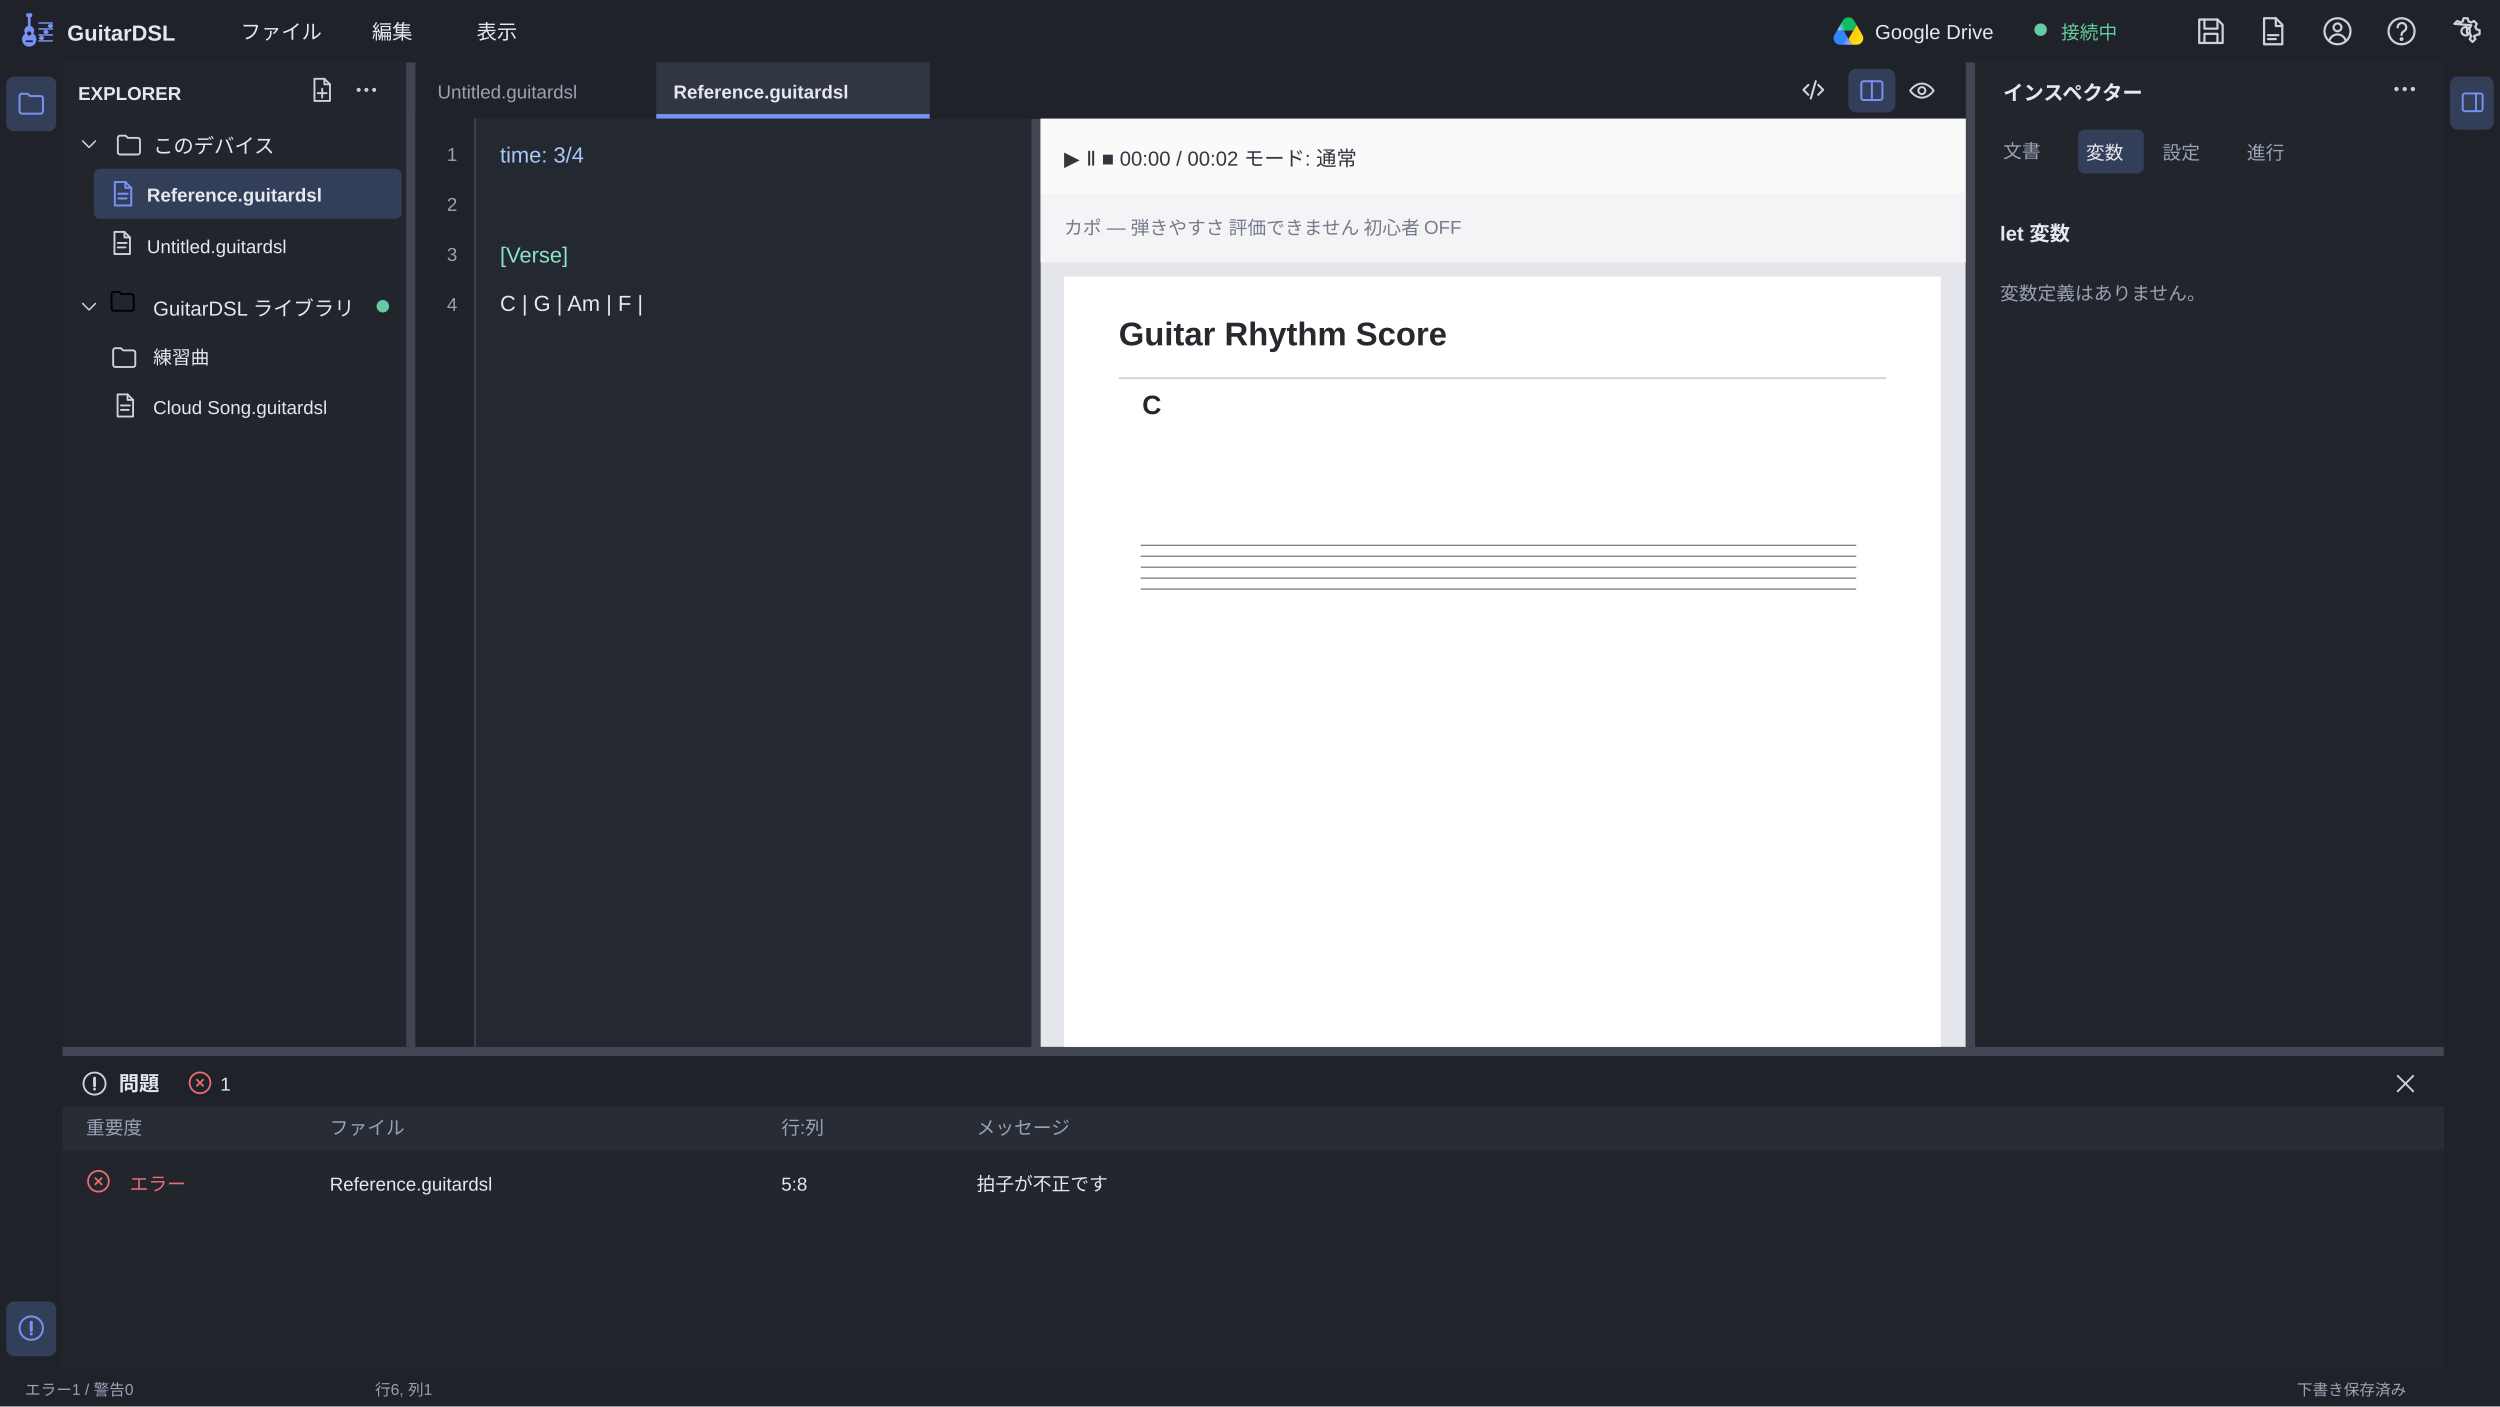
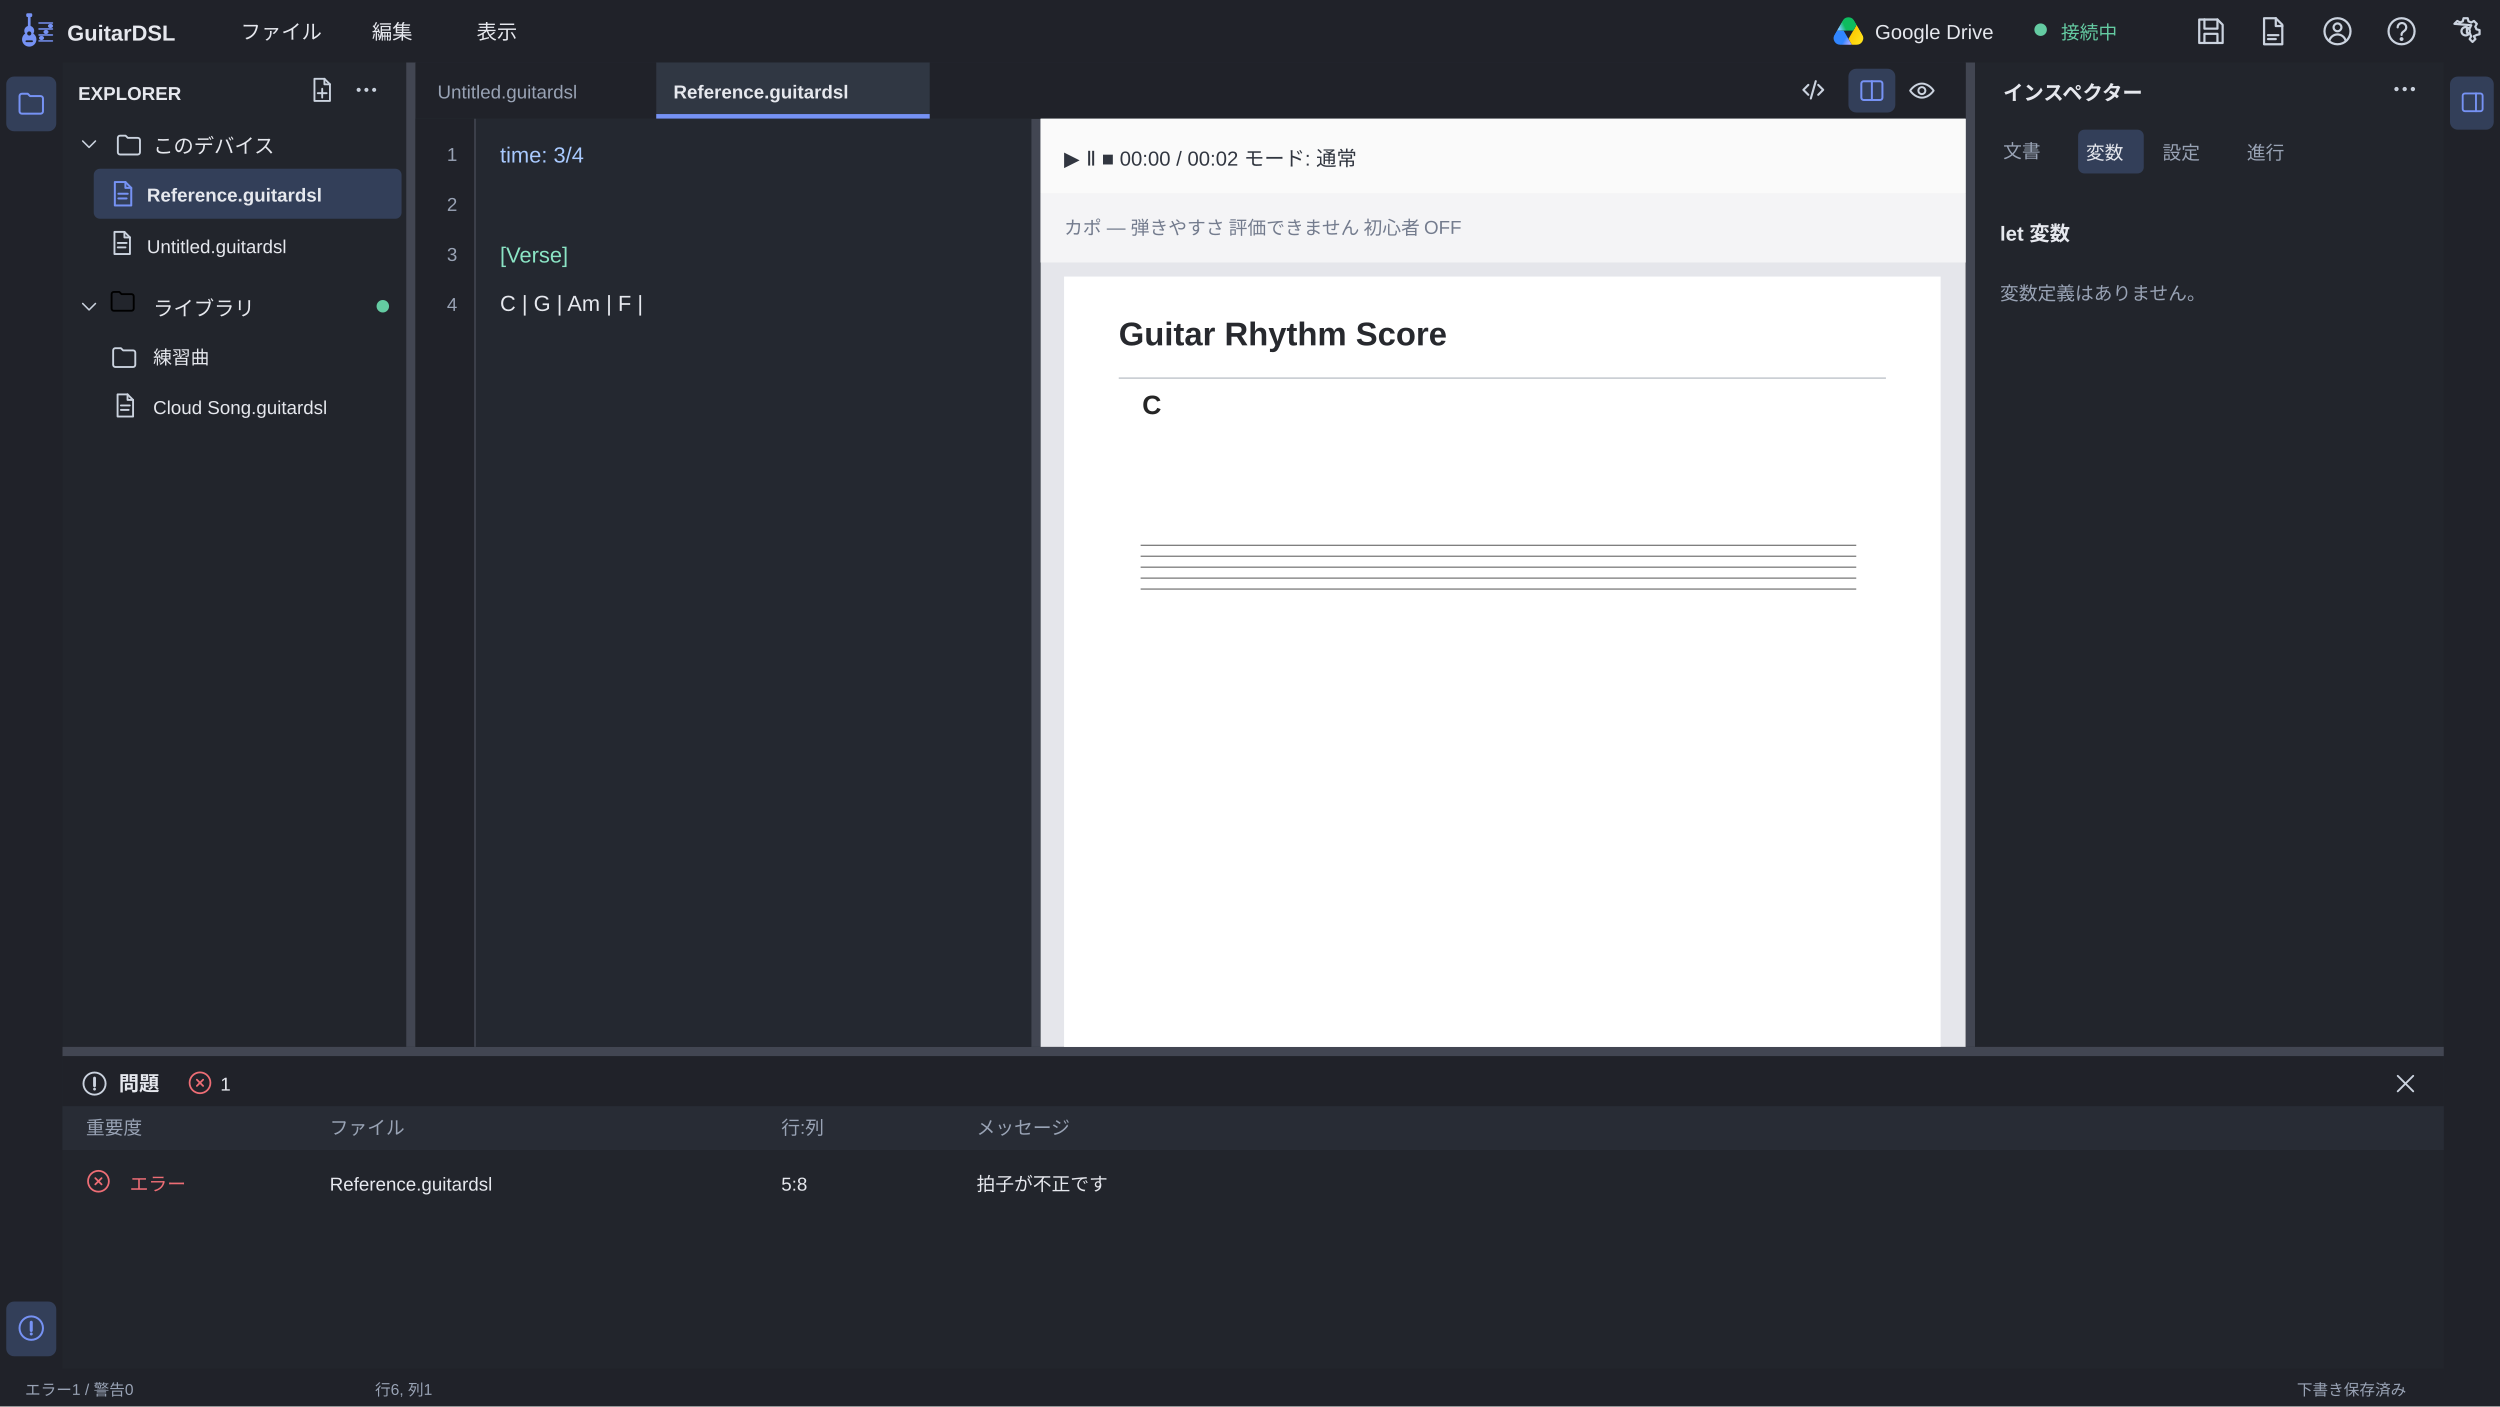
<svg xmlns="http://www.w3.org/2000/svg" width="1600" height="900" viewBox="0 0 1600 900" aria-label="Issue 180 Web Compact Workspace with GuitarDSL Library">
  <style>text { paint-order:stroke; }</style>
  <defs>
    <symbol id="icon-folder" viewBox="0 0 24 24">
      <g stroke="currentColor" stroke-width="1.7" fill="none" stroke-linecap="round" stroke-linejoin="round">
        <path d="M2 6a2 2 0 0 1 2-2h5l2 2h9a2 2 0 0 1 2 2v11a2 2 0 0 1-2 2H4a2 2 0 0 1-2-2z" />
      </g>
    </symbol>
    <symbol id="icon-file" viewBox="0 0 24 24">
      <g stroke="currentColor" stroke-width="1.7" fill="none" stroke-linecap="round" stroke-linejoin="round">
        <path d="M6 2h9l5 5v15H6z" />
        <path d="M15 2v5h5M9 12h8M9 16h7" />
      </g>
    </symbol>
    <symbol id="icon-fileplus" viewBox="0 0 24 24">
      <g stroke="currentColor" stroke-width="1.7" fill="none" stroke-linecap="round" stroke-linejoin="round">
        <path d="M6 2h9l5 5v15H6z" />
        <path d="M15 2v5h5M9 15h8m-4-4v8" />
      </g>
    </symbol>
    <symbol id="icon-more" viewBox="0 0 24 24">
      <g stroke="currentColor" stroke-width="1.7" fill="none" stroke-linecap="round" stroke-linejoin="round">
        <circle cx="5" cy="12" r="1" />
        <circle cx="12" cy="12" r="1" />
        <circle cx="19" cy="12" r="1" />
      </g>
    </symbol>
    <symbol id="icon-down" viewBox="0 0 24 24">
      <g stroke="currentColor" stroke-width="1.7" fill="none" stroke-linecap="round" stroke-linejoin="round">
        <path d="m5 9 7 7 7-7" />
      </g>
    </symbol>
    <symbol id="icon-save" viewBox="0 0 24 24">
      <g stroke="currentColor" stroke-width="1.7" fill="none" stroke-linecap="round" stroke-linejoin="round">
        <path d="M4 3h13l4 4v14H3V3h1Z" />
        <path d="M7 3v7h10V3M7 21v-7h10v7" />
      </g>
    </symbol>
    <symbol id="icon-pdf" viewBox="0 0 24 24">
      <g stroke="currentColor" stroke-width="1.7" fill="none" stroke-linecap="round" stroke-linejoin="round">
        <path d="M6 2h9l5 5v15H6z" />
        <path d="M15 2v6h5M9 15h8M9 18h6" />
      </g>
    </symbol>
    <symbol id="icon-account" viewBox="0 0 24 24">
      <g stroke="currentColor" stroke-width="1.7" fill="none" stroke-linecap="round" stroke-linejoin="round">
        <circle cx="12" cy="12" r="10" />
        <circle cx="12" cy="9" r="3" />
        <path d="M5.8 19a6.5 6.5 0 0 1 12.4 0" />
      </g>
    </symbol>
    <symbol id="icon-help" viewBox="0 0 24 24">
      <g stroke="currentColor" stroke-width="1.7" fill="none" stroke-linecap="round" stroke-linejoin="round">
        <circle cx="12" cy="12" r="10" />
        <path d="M9 9a3.3 3.3 0 1 1 5 2.8c-1.3 1-2 1.5-2 3" />
        <path d="M12 18h.01" stroke-width="3" />
      </g>
    </symbol>
    <symbol id="icon-settings" viewBox="0 0 24 24">
      <g stroke="currentColor" stroke-width="1.7" fill="none" stroke-linecap="round" stroke-linejoin="round">
        <path d="M10.4 2h3.2l.6 2.4a8.2 8.2 0 0 1 2 .9l2.2-1.2 2.2 2.2-1.2 2.2c.4.6.7 1.2.9 2l2.4.6v3.2l-2.4.6a8 8 0 0 1-2 .9l1.2 2.2-2.2 2.2-2.2-2.2 1.2-2.2a8 8 0 0 1-.9-2l-2.4-.6v-3.2l2.4-.6a8 8 0 0 1 .9-2L3.4 6.3l2.2-2.2 2.2 1.2a8 8 0 0 1 2-.9L10.4 2Z" />
        <circle cx="12" cy="12" r="3.2" />
      </g>
    </symbol>
    <symbol id="icon-code" viewBox="0 0 24 24">
      <g stroke="currentColor" stroke-width="1.7" fill="none" stroke-linecap="round" stroke-linejoin="round">
        <path d="m8 8-4 4 4 4m8-8 4 4-4 4M14 5l-4 14" />
      </g>
    </symbol>
    <symbol id="icon-split" viewBox="0 0 24 24">
      <g stroke="currentColor" stroke-width="1.7" fill="none" stroke-linecap="round" stroke-linejoin="round">
        <rect x="3" y="4" width="18" height="16" rx="2" />
        <path d="M12 4v16" />
      </g>
    </symbol>
    <symbol id="icon-eye" viewBox="0 0 24 24">
      <g stroke="currentColor" stroke-width="1.7" fill="none" stroke-linecap="round" stroke-linejoin="round">
        <path d="M2 12s3.8-6 10-6 10 6 10 6-3.8 6-10 6S2 12 2 12Z" />
        <circle cx="12" cy="12" r="3" />
      </g>
    </symbol>
    <symbol id="icon-inspector" viewBox="0 0 24 24">
      <g stroke="currentColor" stroke-width="1.7" fill="none" stroke-linecap="round" stroke-linejoin="round">
        <rect x="3" y="4" width="18" height="16" rx="2" />
        <path d="M15 4v16" />
      </g>
    </symbol>
    <symbol id="icon-problems" viewBox="0 0 24 24">
      <g stroke="currentColor" stroke-width="1.7" fill="none" stroke-linecap="round" stroke-linejoin="round">
        <circle cx="12" cy="12" r="10" />
        <path d="M12 7v7m0 3h.01" stroke-width="2.6" />
      </g>
    </symbol>
    <symbol id="icon-close" viewBox="0 0 24 24">
      <g stroke="currentColor" stroke-width="1.7" fill="none" stroke-linecap="round" stroke-linejoin="round">
        <path d="m5 5 14 14M19 5 5 19" />
      </g>
    </symbol>
    <symbol id="icon-error" viewBox="0 0 24 24">
      <g stroke="currentColor" stroke-width="1.7" fill="none" stroke-linecap="round" stroke-linejoin="round">
        <circle cx="12" cy="12" r="10" />
        <path d="m9 9 6 6m0-6-6 6" />
      </g>
    </symbol>
    <symbol id="icon-warning" viewBox="0 0 24 24">
      <g stroke="currentColor" stroke-width="1.7" fill="none" stroke-linecap="round" stroke-linejoin="round">
        <path d="M12 2 1.5 21h21Z" />
        <path d="M12 9v5m0 4h.01" stroke-width="2.4" />
      </g>
    </symbol>
    <symbol id="guitardsl-brand" viewBox="0 0 24 24">
      <mask id="guitar-soundhole">
        <rect width="24" height="24" fill="#fff" />
        <circle cx="7" cy="14" r="1.4" fill="#000" />
        <rect x="4.5" y="18.6" width="5" height="1.2" rx=".6" fill="#000" />
      </mask>
      <g fill="currentColor">
        <g mask="url(#guitar-soundhole)">
          <rect x="5" y=".5" width="4" height="2.5" rx=".8" />
          <rect x="6.1" y="2" width="1.8" height="8.5" />
          <circle cx="7" cy="12.2" r="3.3" />
          <circle cx="7" cy="18" r="4.8" />
        </g>
        <rect x="13" y="6.5" width="10" height="1" rx=".5" />
        <rect x="13" y="10.5" width="10" height="1" rx=".5" />
        <rect x="13" y="14.5" width="10" height="1" rx=".5" />
        <rect x="13" y="18.5" width="10" height="1" rx=".5" />
        <ellipse cx="15.2" cy="17" rx="1.7" ry="1.4" />
        <ellipse cx="18.2" cy="13" rx="1.7" ry="1.4" />
        <ellipse cx="21.2" cy="9" rx="1.7" ry="1.4" />
      </g>
    </symbol>
    <linearGradient id="drive-yellow" x1="193.6" x2="103.09" y1="165.6" y2="111.21" gradientUnits="userSpaceOnUse">
      <stop offset=".09" stop-color="#ffe921" />
      <stop offset="1" stop-color="#fec700" />
    </linearGradient>
    <linearGradient id="drive-blue" x1="114.4" x2="15.53" y1="181.61" y2="121.8" gradientUnits="userSpaceOnUse">
      <stop offset=".15" stop-color="#a9a8ff" />
      <stop offset=".33" stop-color="#6d97ff" />
      <stop offset=".48" stop-color="#3186ff" />
    </linearGradient>
    <linearGradient id="drive-green" x1="128.88" x2="28.7" y1="37.88" y2="84.64" gradientUnits="userSpaceOnUse">
      <stop offset=".55" stop-color="#0ebc5f" />
      <stop offset=".85" stop-color="#78c9ff" />
    </linearGradient>
    <mask id="drive-mask" width="168" height="154" x="12" y="18" maskUnits="userSpaceOnUse">
      <path fill="#fff" d="M63.09 37c14.626-25.333 51.193-25.334 65.819 0l45.033 78c14.626 25.334-3.657 57.001-32.91 57.001H50.967c-29.253 0-47.536-31.667-32.91-57.001z" />
    </mask>
    <symbol id="google-drive-2026" viewBox="0 0 192 192">
      <g mask="url(#drive-mask)">
        <path fill="url(#drive-yellow)" d="M206.905 172.02h-91.888l-19.015-32.934 45.944-79.578z" />
        <path fill="url(#drive-blue)" d="M-14.919 172.006 50.04 59.494v.002L31.032 92.422h38.02L115 172.004l-129.918.001z" />
        <path fill="url(#drive-green)" d="M96.007-20.085 141.954 59.5l-19.011 32.928H31.048z" />
      </g>
    </symbol>
  </defs>
  <rect x="0" y="0" width="1600" height="900" rx="0" fill="#202229" />
  <rect x="40" y="40" width="220" height="630" rx="0" fill="#22252c" />
  <rect x="266" y="40" width="992" height="630" rx="0" fill="#242830" />
  <rect x="1264" y="40" width="300" height="630" rx="0" fill="#22252c" />
  <rect x="0" y="40" width="40" height="836" rx="0" fill="#202229" />
  <rect x="1564" y="40" width="36" height="836" rx="0" fill="#202229" />
  <rect x="40" y="676" width="1524" height="200" rx="0" fill="#22252c" />
  <use href="#guitardsl-brand" x="12" y="8" width="23" height="23" style="color:#7692f4" />
  <text x="43" y="26" font-family="Arial,'Noto Sans JP',sans-serif" font-size="14" font-weight="650" fill="#e6e8ee">GuitarDSL</text>
  <text x="154" y="25" font-family="Arial,'Noto Sans JP',sans-serif" font-size="13" font-weight="400" fill="#e6e8ee">ファイル</text>
  <text x="238" y="25" font-family="Arial,'Noto Sans JP',sans-serif" font-size="13" font-weight="400" fill="#e6e8ee">編集</text>
  <text x="305" y="25" font-family="Arial,'Noto Sans JP',sans-serif" font-size="13" font-weight="400" fill="#e6e8ee">表示</text>
  <use href="#google-drive-2026" x="1172" y="9" width="22" height="22" />
  <text x="1200" y="25" font-family="Arial,'Noto Sans JP',sans-serif" font-size="13" font-weight="400" fill="#e6e8ee">Google Drive</text>
  <circle cx="1306" cy="19" r="4" fill="#64cba2" />
  <text x="1319" y="25" font-family="Arial,'Noto Sans JP',sans-serif" font-size="12" font-weight="400" fill="#64cba2">接続中</text>
  <use href="#icon-save" x="1405" y="10" width="20" height="20" style="color:#cbd3df" />
  <use href="#icon-pdf" x="1444" y="10" width="20" height="20" style="color:#cbd3df" />
  <use href="#icon-account" x="1486" y="10" width="20" height="20" style="color:#cbd3df" />
  <use href="#icon-help" x="1527" y="10" width="20" height="20" style="color:#cbd3df" />
  <use href="#icon-settings" x="1568" y="10" width="20" height="20" style="color:#cbd3df" />
  <rect x="4" y="49" width="32" height="35" rx="5" fill="#333f59" />
  <use href="#icon-folder" x="11" y="57" width="18" height="18" style="color:#7692f4" />
  <rect x="4" y="833" width="32" height="35" rx="5" fill="#333f59" />
  <use href="#icon-problems" x="11" y="841" width="18" height="18" style="color:#7692f4" />
  <rect x="1568" y="49" width="28" height="34" rx="5" fill="#333f59" />
  <use href="#icon-inspector" x="1574" y="57" width="17" height="17" style="color:#7692f4" />
  <text x="50" y="64" font-family="Arial,'Noto Sans JP',sans-serif" font-size="12" font-weight="650" fill="#e6e8ee">EXPLORER</text>
  <use href="#icon-fileplus" x="197" y="49" width="17" height="17" style="color:#cbd3df" />
  <use href="#icon-more" x="226" y="49" width="17" height="17" style="color:#cbd3df" />
  <use href="#icon-down" x="50" y="85" width="14" height="14" style="color:#cbd3df" />
  <use href="#icon-folder" x="74" y="84" width="17" height="17" style="color:#cbd3df" />
  <text x="98" y="98" font-family="Arial,'Noto Sans JP',sans-serif" font-size="13" font-weight="400" fill="#e6e8ee">このデバイス</text>
  <rect x="60" y="108" width="197" height="32" rx="4" fill="#333f59" />
  <use href="#icon-file" x="69" y="115" width="18" height="18" style="color:#7692f4" />
  <text x="94" y="129" font-family="Arial,'Noto Sans JP',sans-serif" font-size="12" font-weight="650" fill="#e6e8ee">Reference.guitardsl</text>
  <use href="#icon-file" x="69" y="147" width="17" height="17" style="color:#cbd3df" />
  <text x="94" y="162" font-family="Arial,'Noto Sans JP',sans-serif" font-size="12" font-weight="400" fill="#e6e8ee">Untitled.guitardsl</text>
  <use href="#icon-down" x="50" y="189" width="14" height="14" style="color:#cbd3df" />
  <use href="#icon-folder" x="70" y="184" width="17" height="17" />
-   <text x="98" y="202" font-family="Arial,'Noto Sans JP',sans-serif" font-size="13" font-weight="400" fill="#e6e8ee">GuitarDSL ライブラリ</text>
+   <text x="98" y="202" font-family="Arial,'Noto Sans JP',sans-serif" font-size="13" font-weight="400" fill="#e6e8ee">ライブラリ</text>
  <circle cx="245" cy="196" r="4" fill="#64cba2" />
  <use href="#icon-folder" x="71" y="220" width="17" height="17" style="color:#cbd3df" />
  <text x="98" y="233" font-family="Arial,'Noto Sans JP',sans-serif" font-size="12" font-weight="400" fill="#e6e8ee">練習曲</text>
  <use href="#icon-file" x="71" y="251" width="17" height="17" style="color:#cbd3df" />
  <text x="98" y="265" font-family="Arial,'Noto Sans JP',sans-serif" font-size="12" font-weight="400" fill="#e6e8ee">Cloud Song.guitardsl</text>
  <rect x="260" y="40" width="6" height="630" rx="0" fill="#424652" />
  <rect x="1258" y="40" width="6" height="630" rx="0" fill="#424652" />
  <rect x="660" y="76" width="6" height="594" rx="0" fill="#424652" />
  <rect x="40" y="670" width="1524" height="6" rx="0" fill="#424652" />
  <rect x="266" y="40" width="992" height="36" rx="0" fill="#202229" />
  <rect x="420" y="40" width="175" height="36" rx="0" fill="#303743" />
  <rect x="420" y="73" width="175" height="3" rx="0" fill="#7692f4" />
  <text x="280" y="63" font-family="Arial,'Noto Sans JP',sans-serif" font-size="12" font-weight="400" fill="#99a3b5">Untitled.guitardsl</text>
  <text x="431" y="63" font-family="Arial,'Noto Sans JP',sans-serif" font-size="12" font-weight="650" fill="#e6e8ee">Reference.guitardsl</text>
  <use href="#icon-code" x="1151" y="48" width="19" height="19" style="color:#cbd3df" />
  <rect x="1183" y="44" width="30" height="28" rx="5" fill="#333f59" />
  <use href="#icon-split" x="1189" y="49" width="18" height="18" style="color:#7692f4" />
  <use href="#icon-eye" x="1221" y="49" width="18" height="18" style="color:#cbd3df" />
  <rect x="266" y="76" width="394" height="594" rx="0" fill="#242830" />
  <rect x="266" y="76" width="38" height="594" rx="0" fill="#202229" />
  <line x1="304" y1="76" x2="304" y2="670" stroke="#424652" stroke-width="1" />
  <text x="286" y="103" font-family="Arial,'Noto Sans JP',sans-serif" font-size="12" font-weight="400" fill="#99a3b5">1</text>
  <text x="286" y="135" font-family="Arial,'Noto Sans JP',sans-serif" font-size="12" font-weight="400" fill="#99a3b5">2</text>
  <text x="286" y="167" font-family="Arial,'Noto Sans JP',sans-serif" font-size="12" font-weight="400" fill="#99a3b5">3</text>
  <text x="286" y="199" font-family="Arial,'Noto Sans JP',sans-serif" font-size="12" font-weight="400" fill="#99a3b5">4</text>
  <text x="320" y="104" font-family="Arial,'Noto Sans JP',sans-serif" font-size="14" font-weight="400" fill="#a9caff">time: 3/4</text>
  <text x="320" y="168" font-family="Arial,'Noto Sans JP',sans-serif" font-size="14" font-weight="400" fill="#8be5c5">[Verse]</text>
  <text x="320" y="199" font-family="Arial,'Noto Sans JP',sans-serif" font-size="14" font-weight="400" fill="#e6e8ee">C | G | Am | F |</text>
  <rect x="666" y="76" width="592" height="594" rx="0" fill="#e5e6eb" />
  <rect x="666" y="76" width="592" height="48" rx="0" fill="#fafafa" />
  <text x="681" y="106" font-family="Arial,'Noto Sans JP',sans-serif" font-size="13" font-weight="400" fill="#313640">▶   Ⅱ   ■       00:00 / 00:02       モード: 通常</text>
  <rect x="666" y="124" width="592" height="44" rx="0" fill="#f4f4f6" />
  <text x="681" y="150" font-family="Arial,'Noto Sans JP',sans-serif" font-size="12" font-weight="400" fill="#737b8d">カポ  —       弾きやすさ  評価できません         初心者 OFF</text>
  <rect x="681" y="177" width="561" height="493" rx="0" fill="#fff" />
  <text x="716" y="221" font-family="Arial,'Noto Sans JP',sans-serif" font-size="21" font-weight="650" fill="#27292e">Guitar Rhythm Score</text>
  <line x1="716" y1="242" x2="1207" y2="242" stroke="#c6cad0" stroke-width="1" />
  <text x="731" y="265" font-family="Arial,'Noto Sans JP',sans-serif" font-size="17" font-weight="650" fill="#252525">C</text>
  <line x1="730" y1="349" x2="1188" y2="349" stroke="#777" stroke-width="0.8" />
  <line x1="730" y1="356" x2="1188" y2="356" stroke="#777" stroke-width="0.8" />
  <line x1="730" y1="363" x2="1188" y2="363" stroke="#777" stroke-width="0.8" />
  <line x1="730" y1="370" x2="1188" y2="370" stroke="#777" stroke-width="0.8" />
  <line x1="730" y1="377" x2="1188" y2="377" stroke="#777" stroke-width="0.8" />
  <text x="1282" y="64" font-family="Arial,'Noto Sans JP',sans-serif" font-size="13" font-weight="650" fill="#e6e8ee">インスペクター</text>
  <use href="#icon-more" x="1530" y="48" width="18" height="18" style="color:#cbd3df" />
  <text x="1282" y="101" font-family="Arial,'Noto Sans JP',sans-serif" font-size="12" font-weight="400" fill="#99a3b5">文書</text>
  <rect x="1330" y="83" width="42" height="28" rx="4" fill="#333f59" />
  <text x="1335" y="102" font-family="Arial,'Noto Sans JP',sans-serif" font-size="12" font-weight="400" fill="#e6e8ee">変数</text>
  <text x="1384" y="102" font-family="Arial,'Noto Sans JP',sans-serif" font-size="12" font-weight="400" fill="#99a3b5">設定</text>
  <text x="1438" y="102" font-family="Arial,'Noto Sans JP',sans-serif" font-size="12" font-weight="400" fill="#99a3b5">進行</text>
  <text x="1280" y="154" font-family="Arial,'Noto Sans JP',sans-serif" font-size="13" font-weight="650" fill="#e6e8ee">let 変数</text>
  <text x="1280" y="192" font-family="Arial,'Noto Sans JP',sans-serif" font-size="12" font-weight="400" fill="#99a3b5">変数定義はありません。</text>
  <rect x="40" y="676" width="1524" height="32" rx="0" fill="#202229" />
  <use href="#icon-problems" x="52" y="685" width="17" height="17" style="color:#cbd3df" />
  <text x="76" y="698" font-family="Arial,'Noto Sans JP',sans-serif" font-size="13" font-weight="650" fill="#e6e8ee">問題</text>
  <use href="#icon-error" x="120" y="685" width="16" height="16" style="color:#ee6d75" />
  <text x="141" y="698" font-family="Arial,'Noto Sans JP',sans-serif" font-size="12" font-weight="400" fill="#e6e8ee">1</text>
  <use href="#icon-close" x="1531" y="685" width="17" height="17" style="color:#cbd3df" />
  <rect x="40" y="708" width="1524" height="28" rx="0" fill="#282c35" />
  <text x="55" y="726" font-family="Arial,'Noto Sans JP',sans-serif" font-size="12" font-weight="400" fill="#99a3b5">重要度</text>
  <text x="211" y="726" font-family="Arial,'Noto Sans JP',sans-serif" font-size="12" font-weight="400" fill="#99a3b5">ファイル</text>
  <text x="500" y="726" font-family="Arial,'Noto Sans JP',sans-serif" font-size="12" font-weight="400" fill="#99a3b5">行:列</text>
  <text x="625" y="726" font-family="Arial,'Noto Sans JP',sans-serif" font-size="12" font-weight="400" fill="#99a3b5">メッセージ</text>
  <use href="#icon-error" x="55" y="748" width="16" height="16" style="color:#ee6d75" />
  <text x="83" y="762" font-family="Arial,'Noto Sans JP',sans-serif" font-size="12" font-weight="400" fill="#ee6d75">エラー</text>
  <text x="211" y="762" font-family="Arial,'Noto Sans JP',sans-serif" font-size="12" font-weight="400" fill="#e6e8ee">Reference.guitardsl</text>
  <text x="500" y="762" font-family="Arial,'Noto Sans JP',sans-serif" font-size="12" font-weight="400" fill="#e6e8ee">5:8</text>
  <text x="625" y="762" font-family="Arial,'Noto Sans JP',sans-serif" font-size="12" font-weight="400" fill="#e6e8ee">拍子が不正です</text>
  <rect x="0" y="876" width="1600" height="24" rx="0" fill="#202229" />
  <text x="16" y="893" font-family="Arial,'Noto Sans JP',sans-serif" font-size="10" font-weight="400" fill="#99a3b5">エラー1 / 警告0</text>
  <text x="240" y="893" font-family="Arial,'Noto Sans JP',sans-serif" font-size="10" font-weight="400" fill="#99a3b5">行6, 列1</text>
  <text x="1470" y="893" font-family="Arial,'Noto Sans JP',sans-serif" font-size="10" font-weight="400" fill="#99a3b5">下書き保存済み</text>
</svg>
